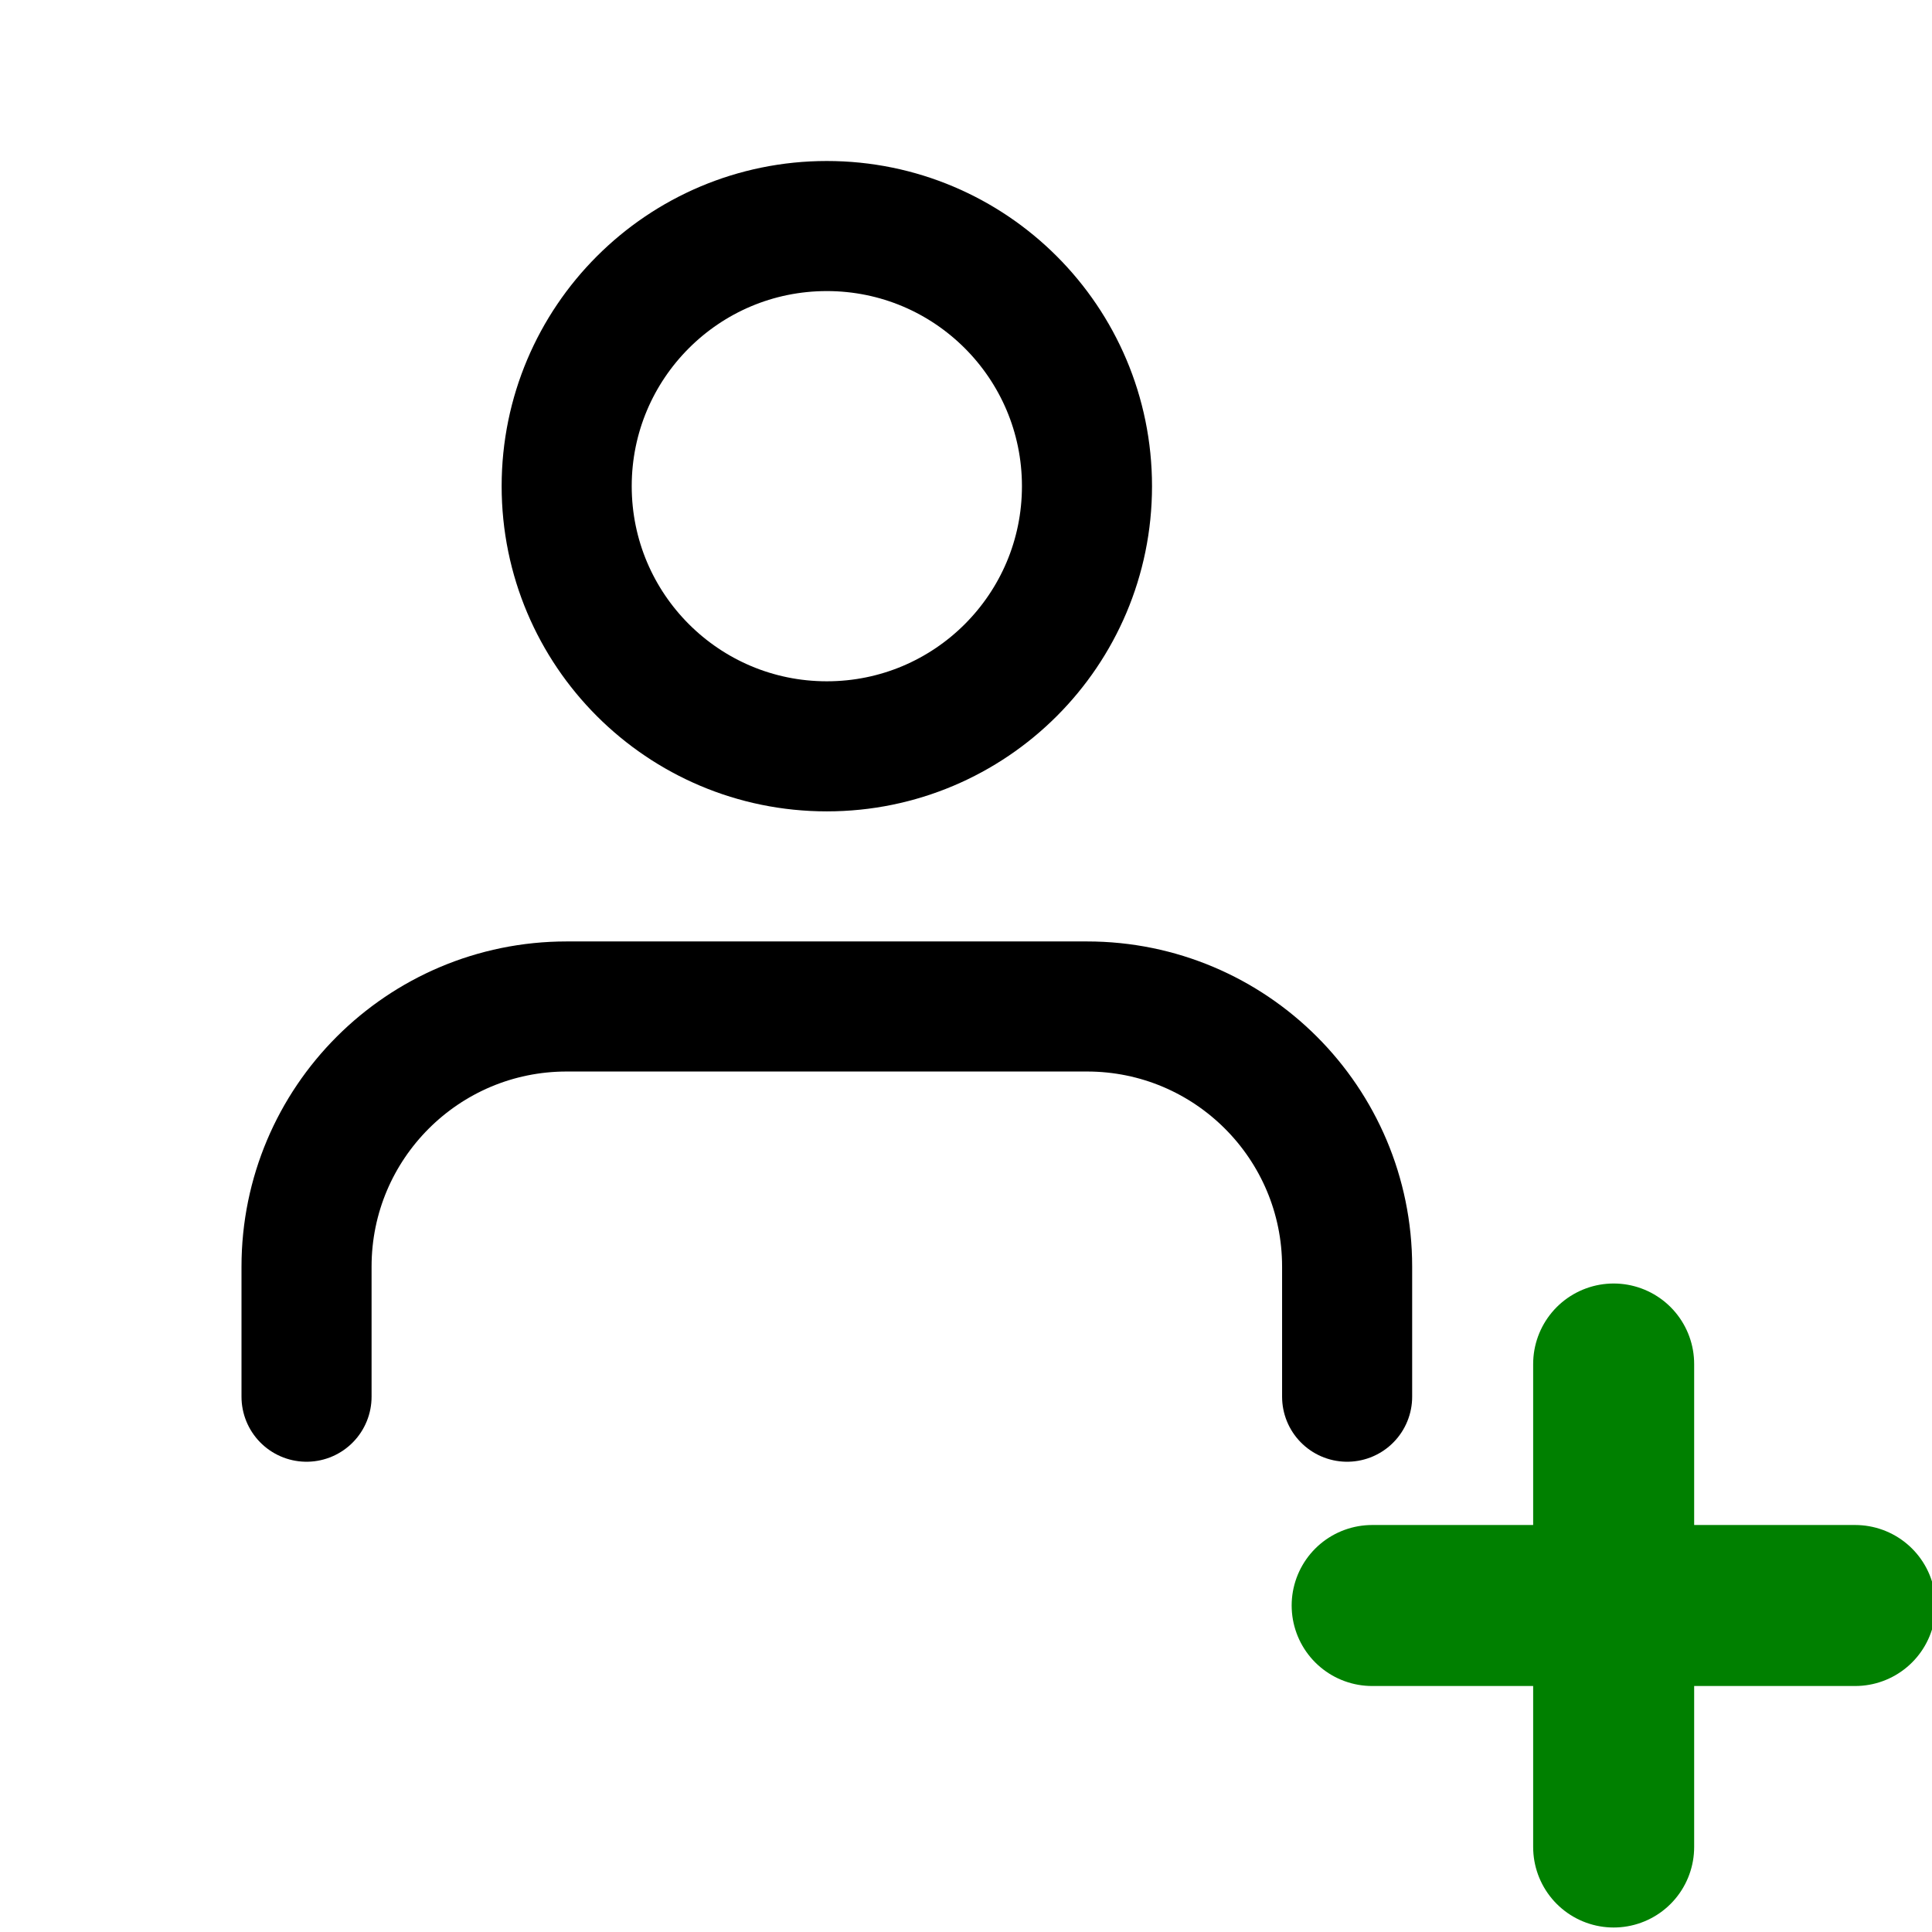
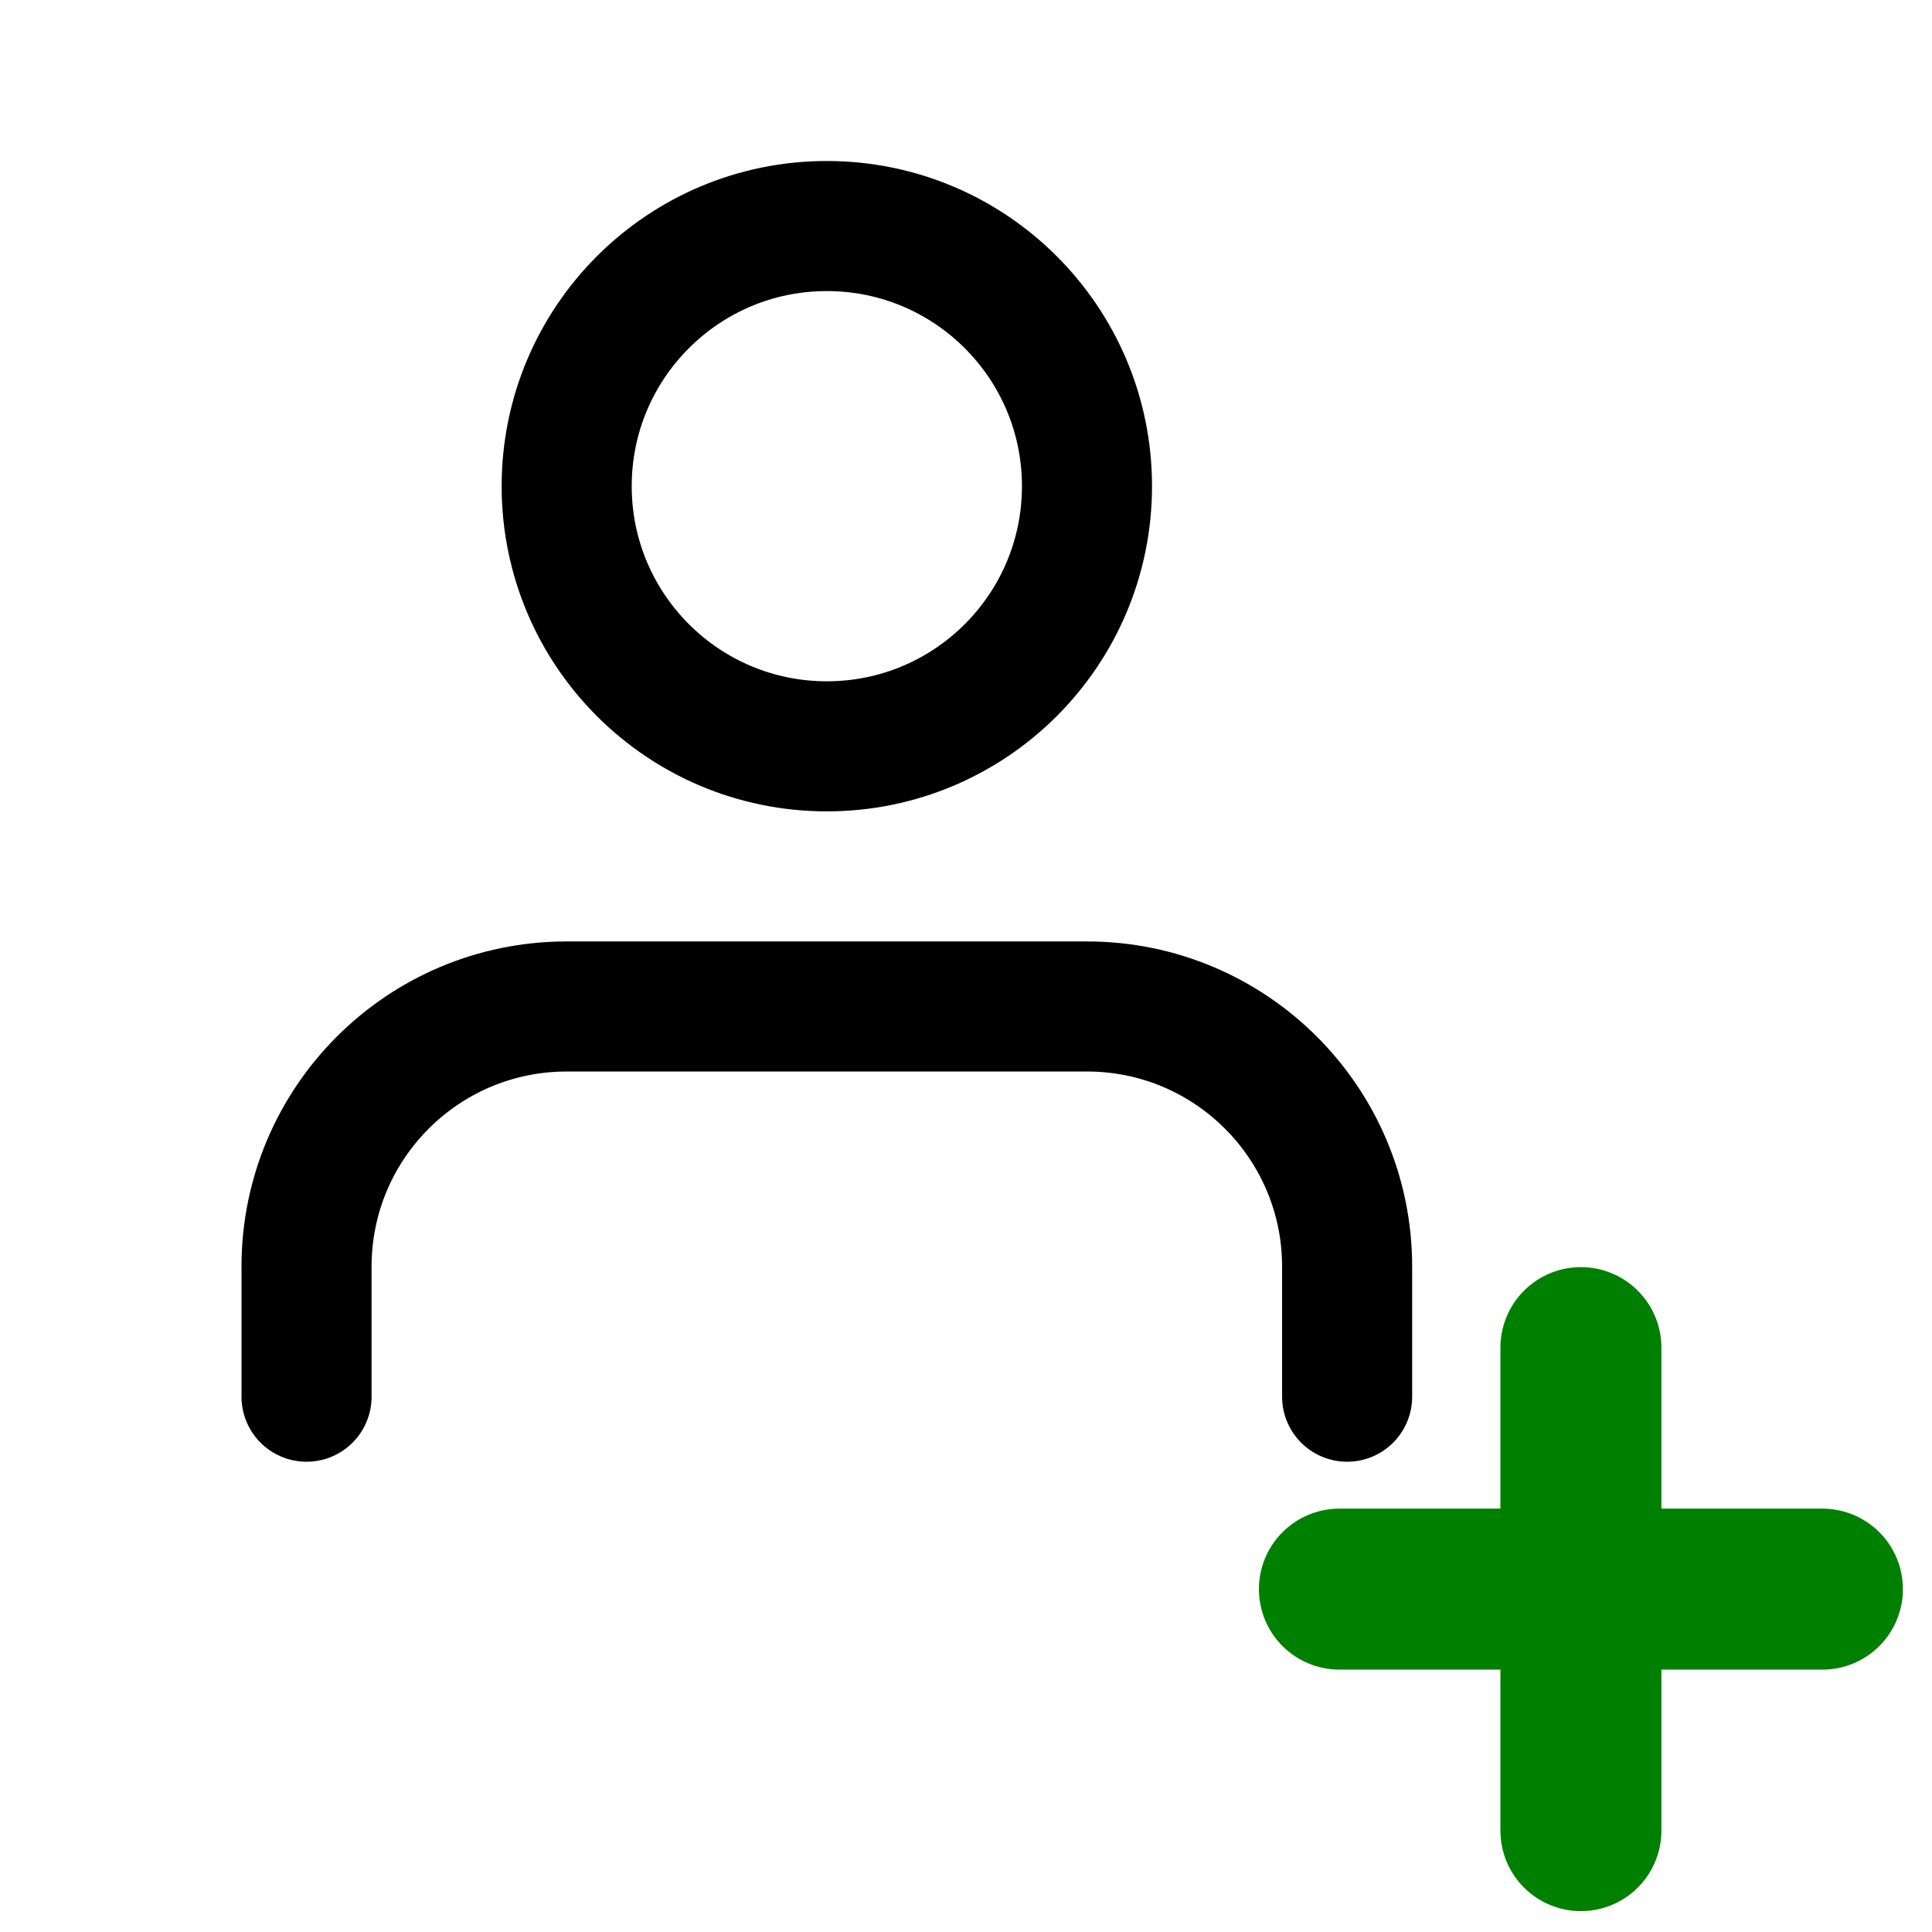
<svg xmlns="http://www.w3.org/2000/svg" width="24" height="24" viewBox="0 0 24 24" fill="none" stroke="currentColor" stroke-width="2" stroke-linecap="round" stroke-linejoin="round" class="feather feather-user" version="1.1" id="svg6">
  <defs id="defs10" />
  <g id="layer1" style="display:inline">
    <g id="g4530" transform="matrix(0.8079117,0,0,0.8079117,0.5762456,0.3841765)">
      <path id="path2" d="M 20,21 V 19 A 4,4 0 0 0 16,15 H 8 a 4,4 0 0 0 -4,4 v 2" />
      <circle id="circle4" r="4" cy="7" cx="12" />
    </g>
  </g>
  <g id="layer2">
-     <g style="display:inline;fill:#00ff00;stroke:#008000" id="g4523" transform="translate(-28.47458,38.94915)">
+     <g style="display:inline;fill:#00ff00;stroke:#008000" id="g4523" transform="translate(-28.88136,38.74576)">
      <line id="line4499" y2="-16.005" x2="48.52" y1="-22.005" x1="48.52" style="fill:#00ff00;stroke:#008000;stroke-width:2;stroke-linecap:round;stroke-linejoin:round" />
      <line id="line4501" y2="-19.005" x2="51.52" y1="-19.005" x1="45.52" style="fill:#00ff00;stroke:#008000;stroke-width:2;stroke-linecap:round;stroke-linejoin:round" />
    </g>
  </g>
</svg>
